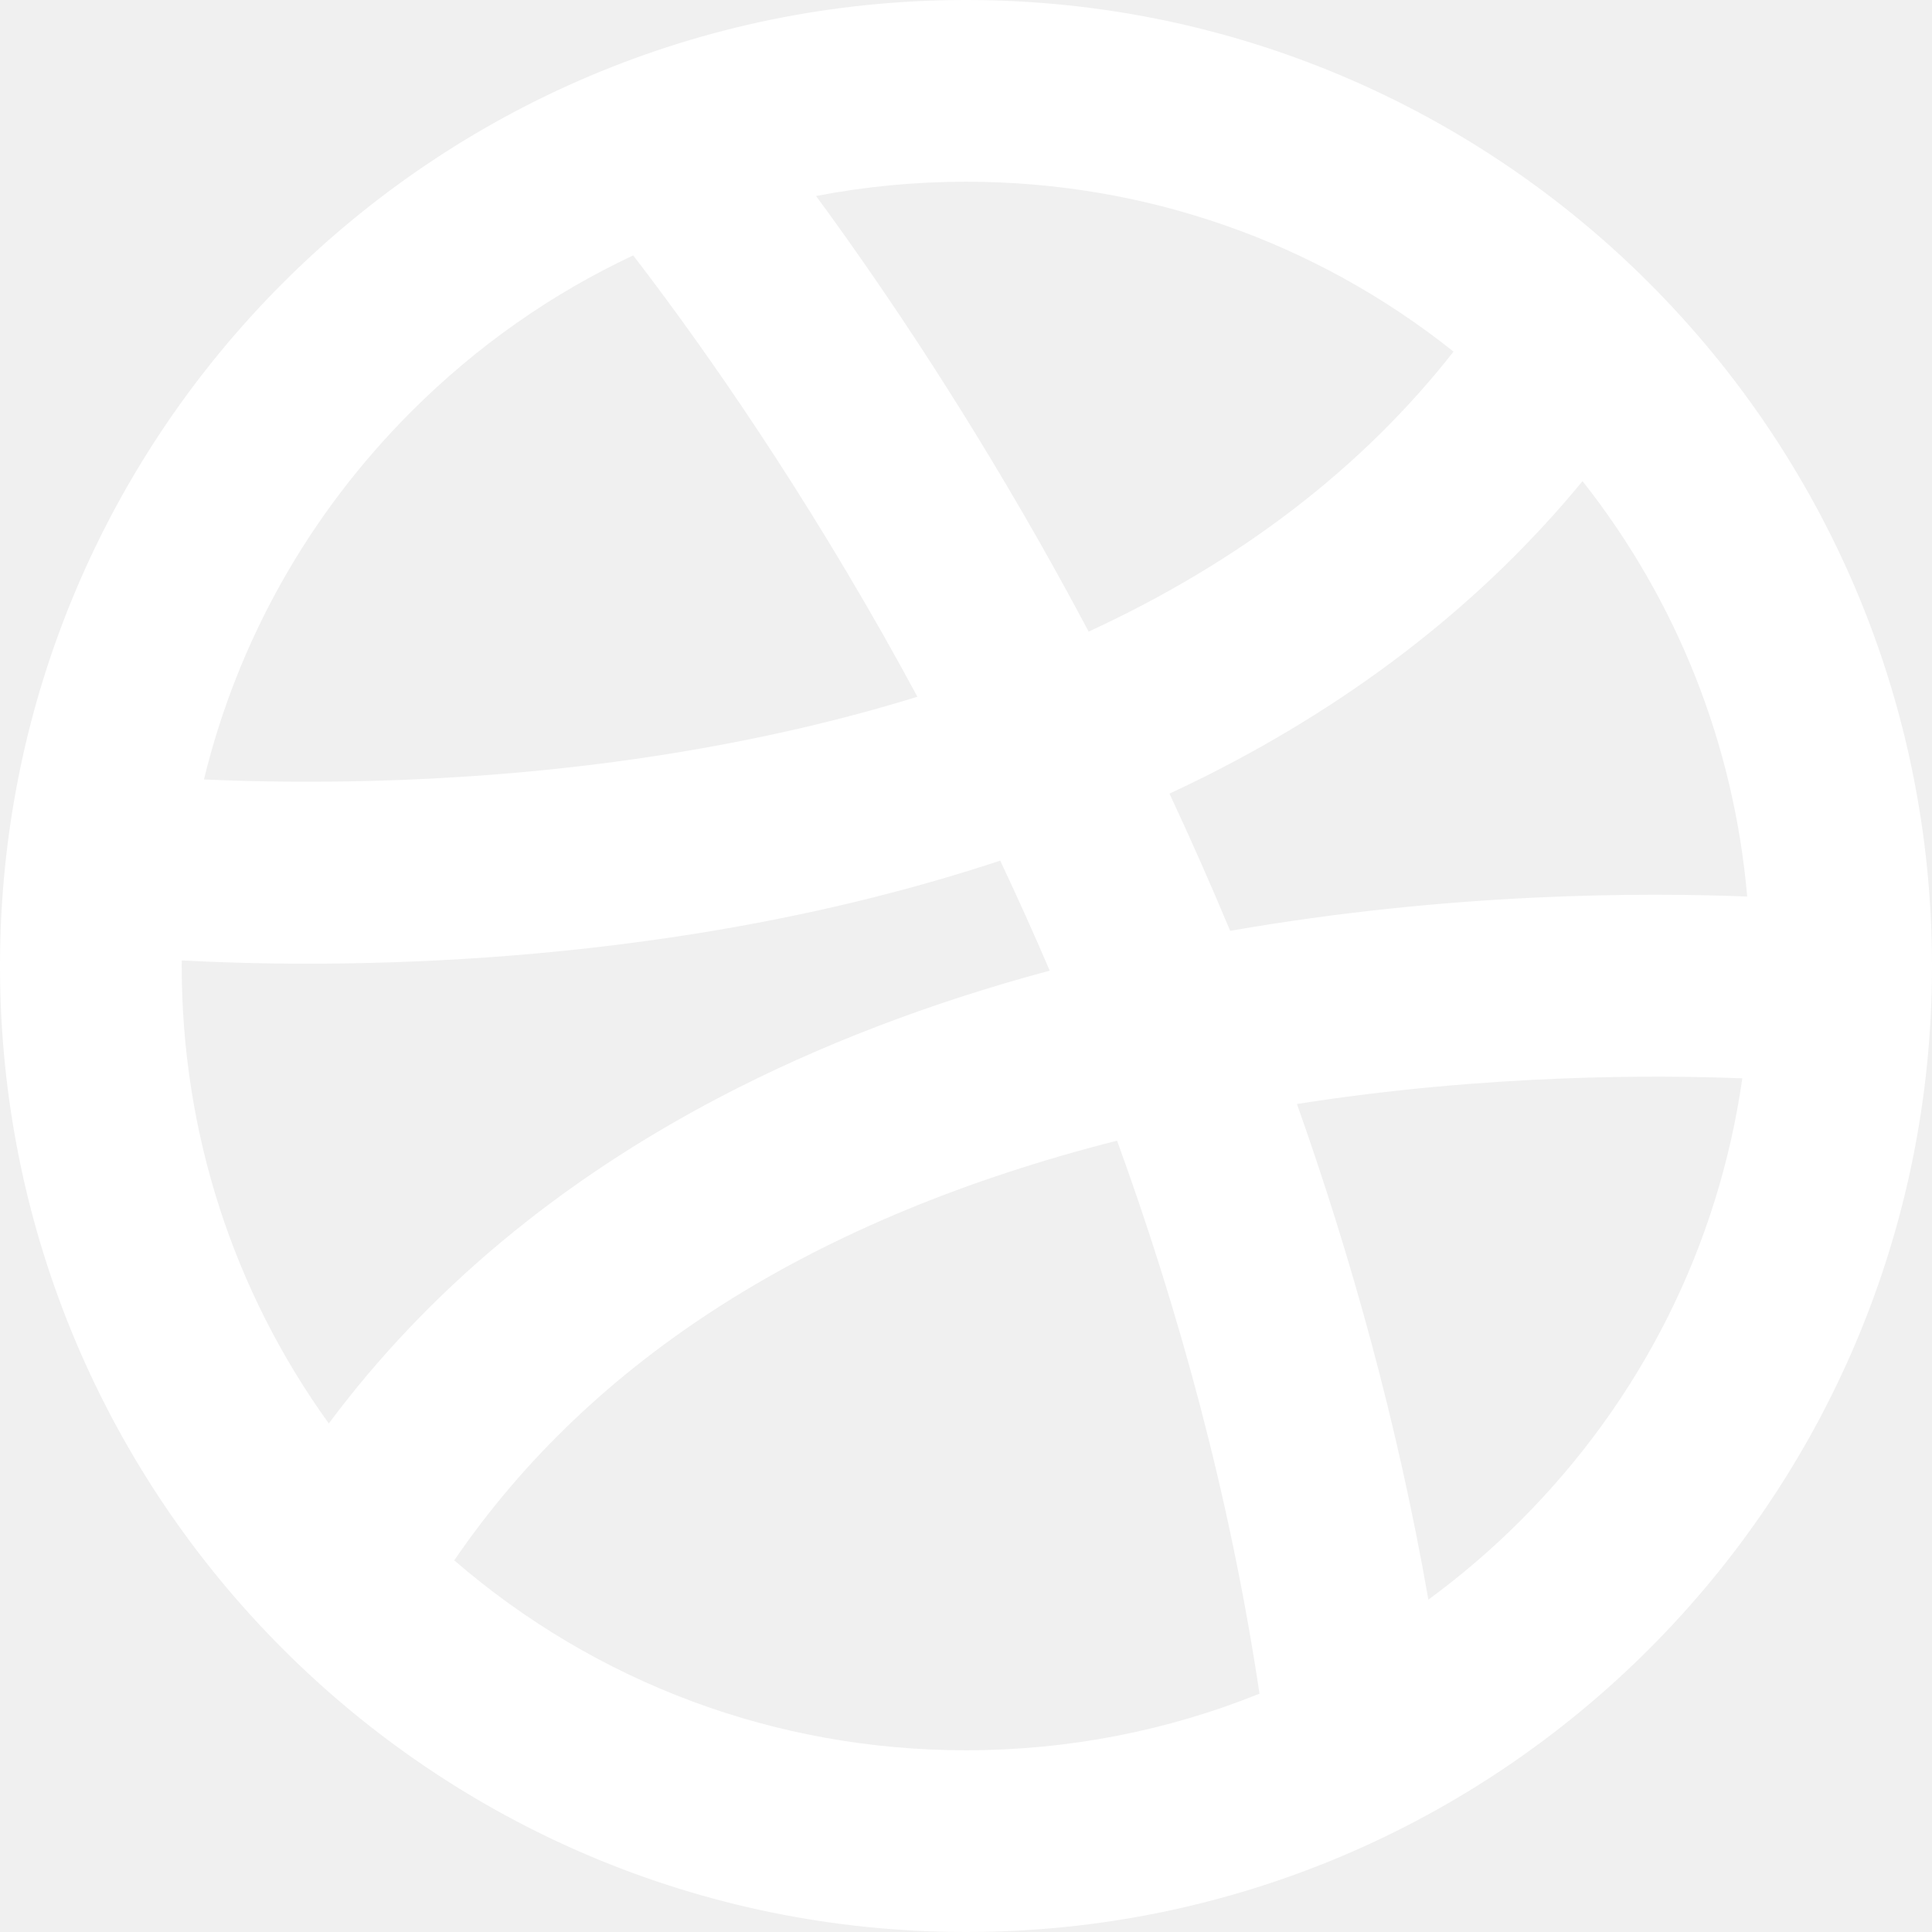
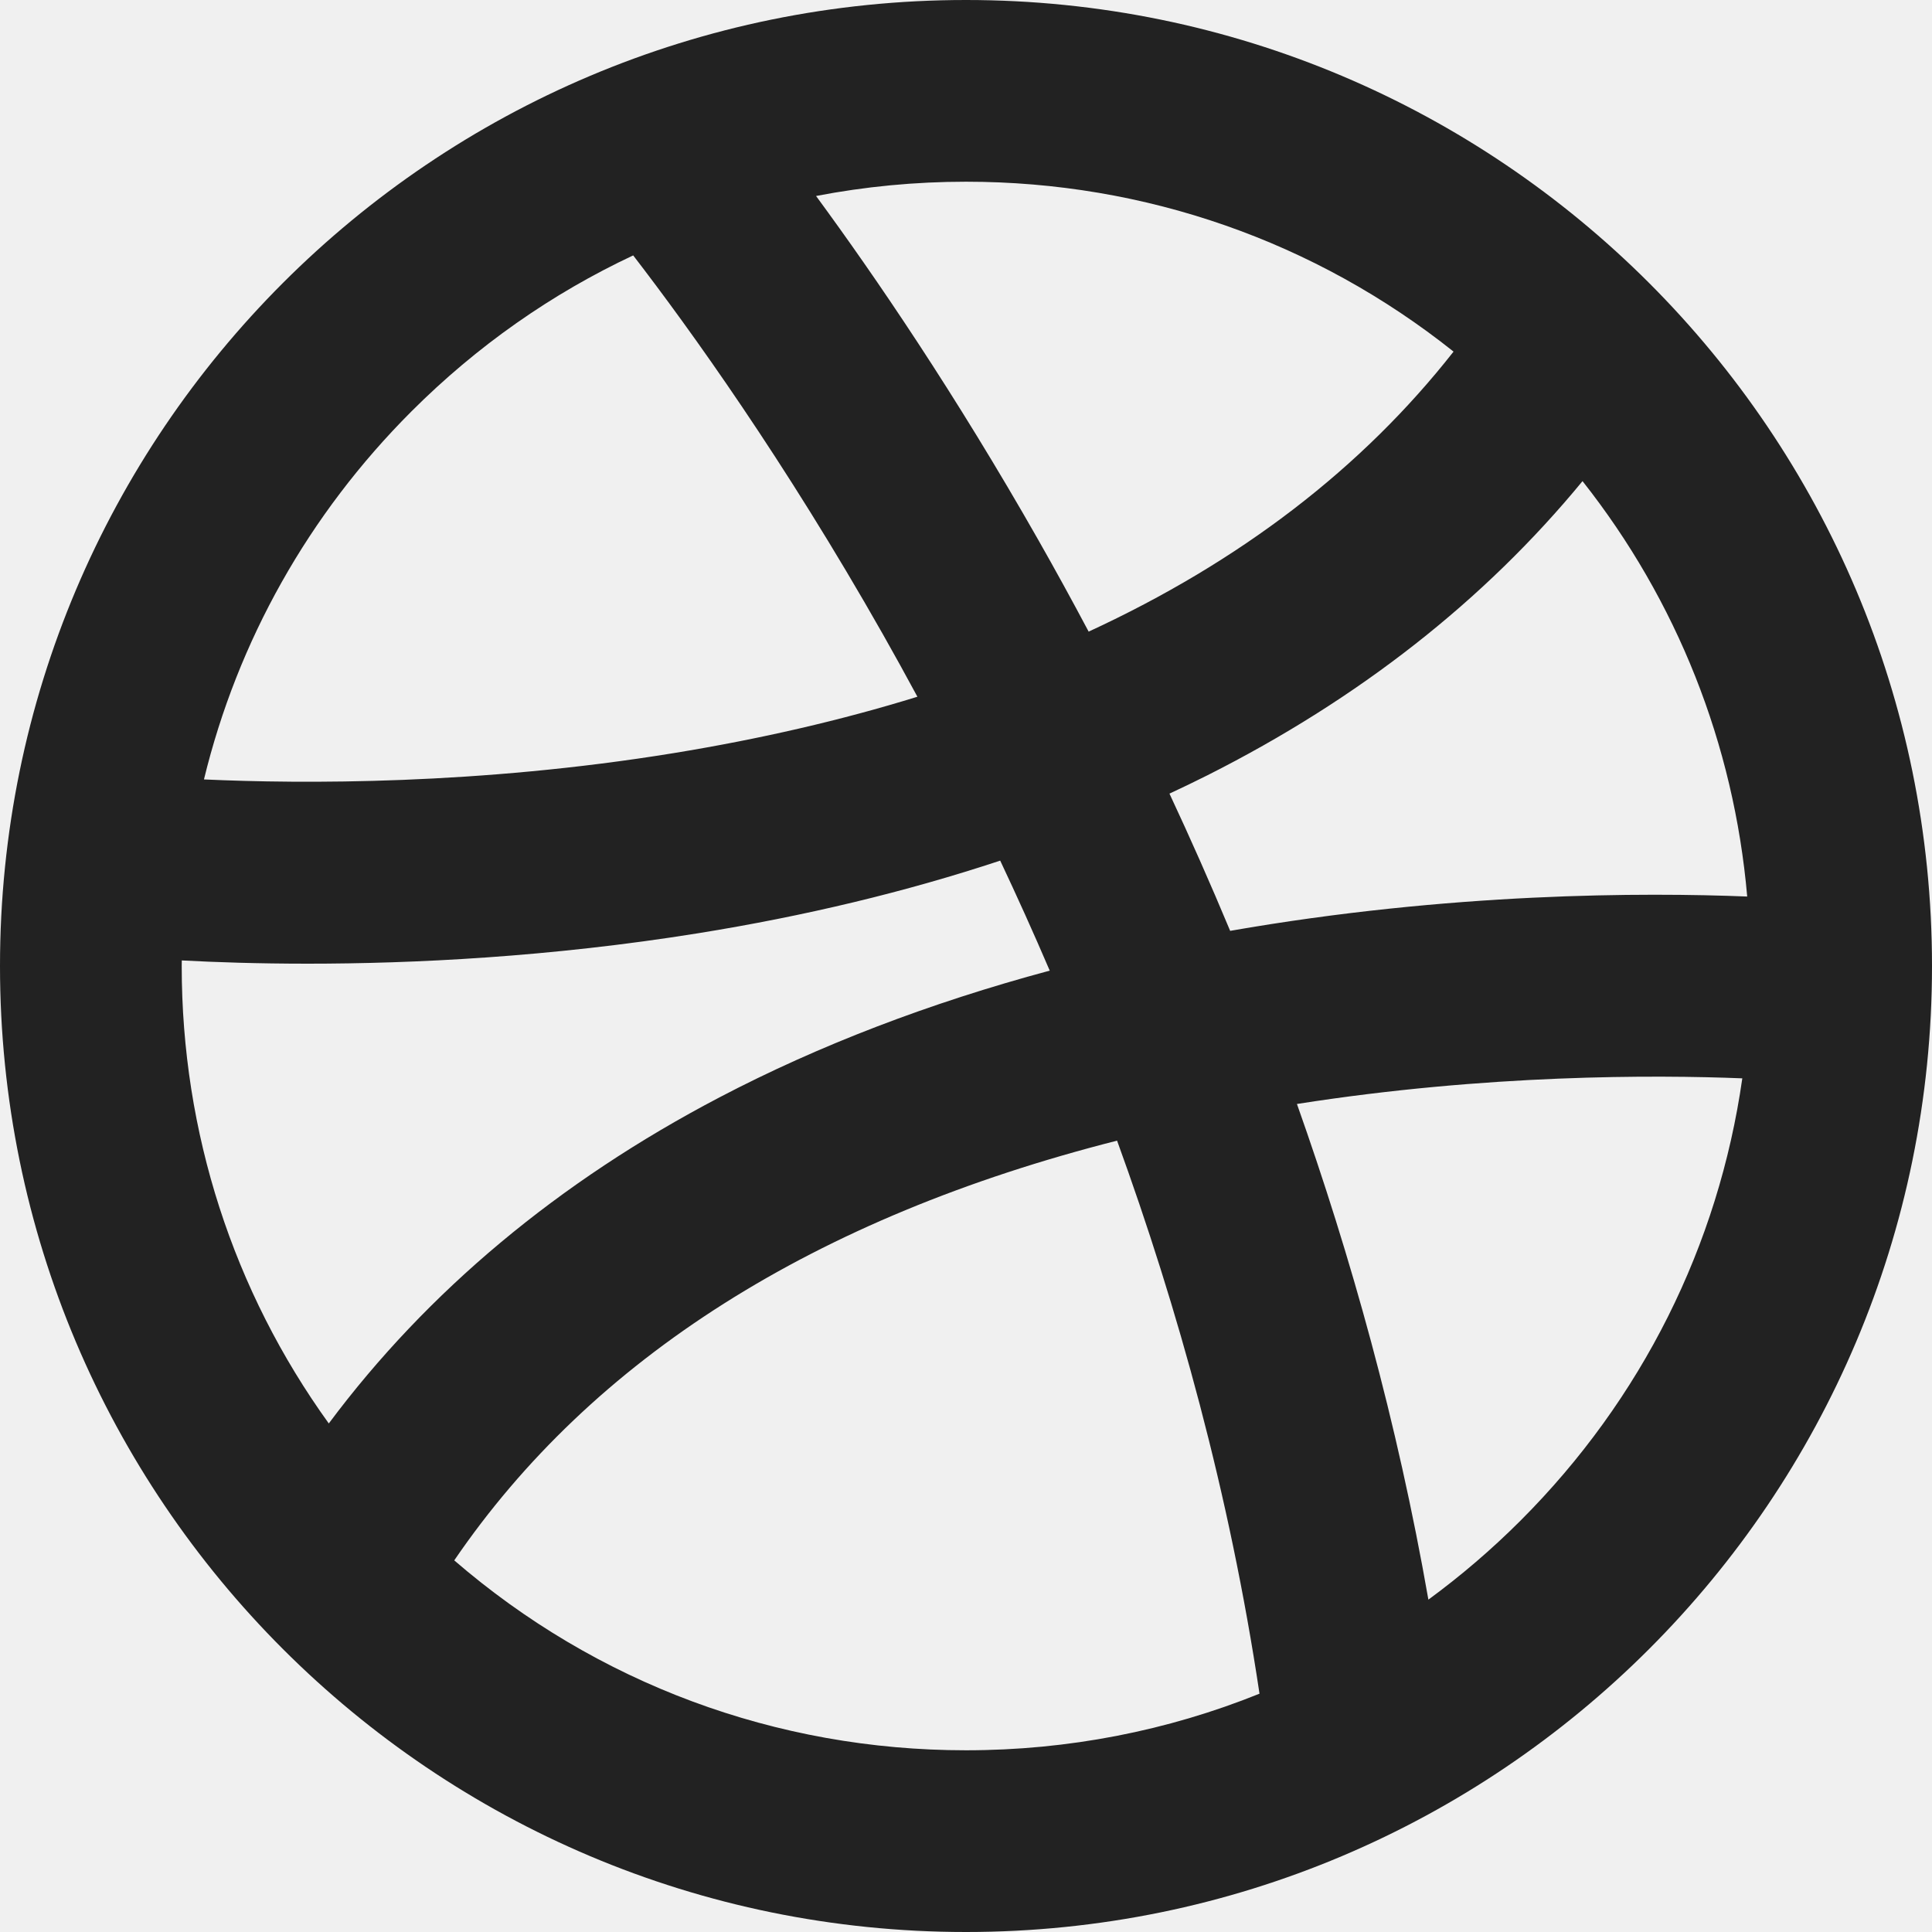
<svg xmlns="http://www.w3.org/2000/svg" version="1.1" id="Layer_1" x="0px" y="0px" viewBox="0 0 425.276 425.276" style="enable-background:new 0 0 425.276 425.276;" xml:space="preserve">
-   <path fill="#fff" d="M212.638,0C95.201,0,0,95.201,0,212.638s95.201,212.638,212.638,212.638s212.638-95.201,212.638-212.638S330.074,0,212.638,0z M384.599,197.347c-22.571-0.907-65.28-0.93-113.812,7.556c-4.384-10.511-8.862-20.591-13.362-30.209c2.811-1.312,5.599-2.646,8.334-4.024c33.334-16.799,61.016-38.531,82.59-64.764C369.149,132.246,381.674,163.799,384.599,197.347zM319.958,77.397c-20.137,25.651-46.978,46.245-80.323,61.637c-3.751-7.068-7.448-13.791-11.036-20.102c-18.354-32.279-35.867-57.969-48.968-75.791C190.394,41.069,201.433,40,212.638,40C252.104,40,289.541,53.164,319.958,77.397z M90.564,90.564c14.403-14.403,30.905-25.942,48.814-34.344c12.573,16.328,33.28,45.133,54.976,83.412c2.48,4.376,5.018,8.972,7.587,13.735c-16.671,5.154-34.572,9.303-53.706,12.419c-42.926,6.99-81.612,6.778-103.339,5.784C52.283,141.159,67.871,113.258,90.564,90.564z M40,212.638c0-0.409,0.012-0.817,0.015-1.225c7.377,0.393,16.766,0.715,27.711,0.715c23.124,0,53.197-1.44,85.907-6.694c23.596-3.791,45.835-9.141,66.534-15.992c3.659,7.752,7.307,15.831,10.902,24.214c-26.514,7.132-50.856,16.462-72.688,27.894c-35.425,18.55-64.281,42.653-86.006,71.784C51.352,284.182,40,249.285,40,212.638zM99.989,343.473c30.377-44.489,79.347-75.482,145.902-92.392c13.348,36.702,24.769,77.743,31.354,121.738c-20.261,8.169-42.103,12.457-64.607,12.457C170.838,385.276,131.305,370.52,99.989,343.473z M334.711,334.711c-6.372,6.372-13.159,12.175-20.292,17.404c-6.83-39.082-17.103-75.734-28.934-109.105c41.931-6.576,78.823-6.412,98.035-5.643C378.284,274.097,361.414,308.009,334.711,334.711z" />
+   <path fill="#222" d="M212.638,0C95.201,0,0,95.201,0,212.638s95.201,212.638,212.638,212.638s212.638-95.201,212.638-212.638S330.074,0,212.638,0z M384.599,197.347c-22.571-0.907-65.28-0.93-113.812,7.556c-4.384-10.511-8.862-20.591-13.362-30.209c2.811-1.312,5.599-2.646,8.334-4.024c33.334-16.799,61.016-38.531,82.59-64.764C369.149,132.246,381.674,163.799,384.599,197.347zM319.958,77.397c-20.137,25.651-46.978,46.245-80.323,61.637c-3.751-7.068-7.448-13.791-11.036-20.102c-18.354-32.279-35.867-57.969-48.968-75.791C190.394,41.069,201.433,40,212.638,40C252.104,40,289.541,53.164,319.958,77.397z M90.564,90.564c14.403-14.403,30.905-25.942,48.814-34.344c12.573,16.328,33.28,45.133,54.976,83.412c2.48,4.376,5.018,8.972,7.587,13.735c-16.671,5.154-34.572,9.303-53.706,12.419c-42.926,6.99-81.612,6.778-103.339,5.784C52.283,141.159,67.871,113.258,90.564,90.564z M40,212.638c0-0.409,0.012-0.817,0.015-1.225c7.377,0.393,16.766,0.715,27.711,0.715c23.124,0,53.197-1.44,85.907-6.694c23.596-3.791,45.835-9.141,66.534-15.992c3.659,7.752,7.307,15.831,10.902,24.214c-26.514,7.132-50.856,16.462-72.688,27.894c-35.425,18.55-64.281,42.653-86.006,71.784C51.352,284.182,40,249.285,40,212.638zM99.989,343.473c30.377-44.489,79.347-75.482,145.902-92.392c13.348,36.702,24.769,77.743,31.354,121.738c-20.261,8.169-42.103,12.457-64.607,12.457C170.838,385.276,131.305,370.52,99.989,343.473z M334.711,334.711c-6.372,6.372-13.159,12.175-20.292,17.404c-6.83-39.082-17.103-75.734-28.934-109.105c41.931-6.576,78.823-6.412,98.035-5.643C378.284,274.097,361.414,308.009,334.711,334.711z" />
</svg>
